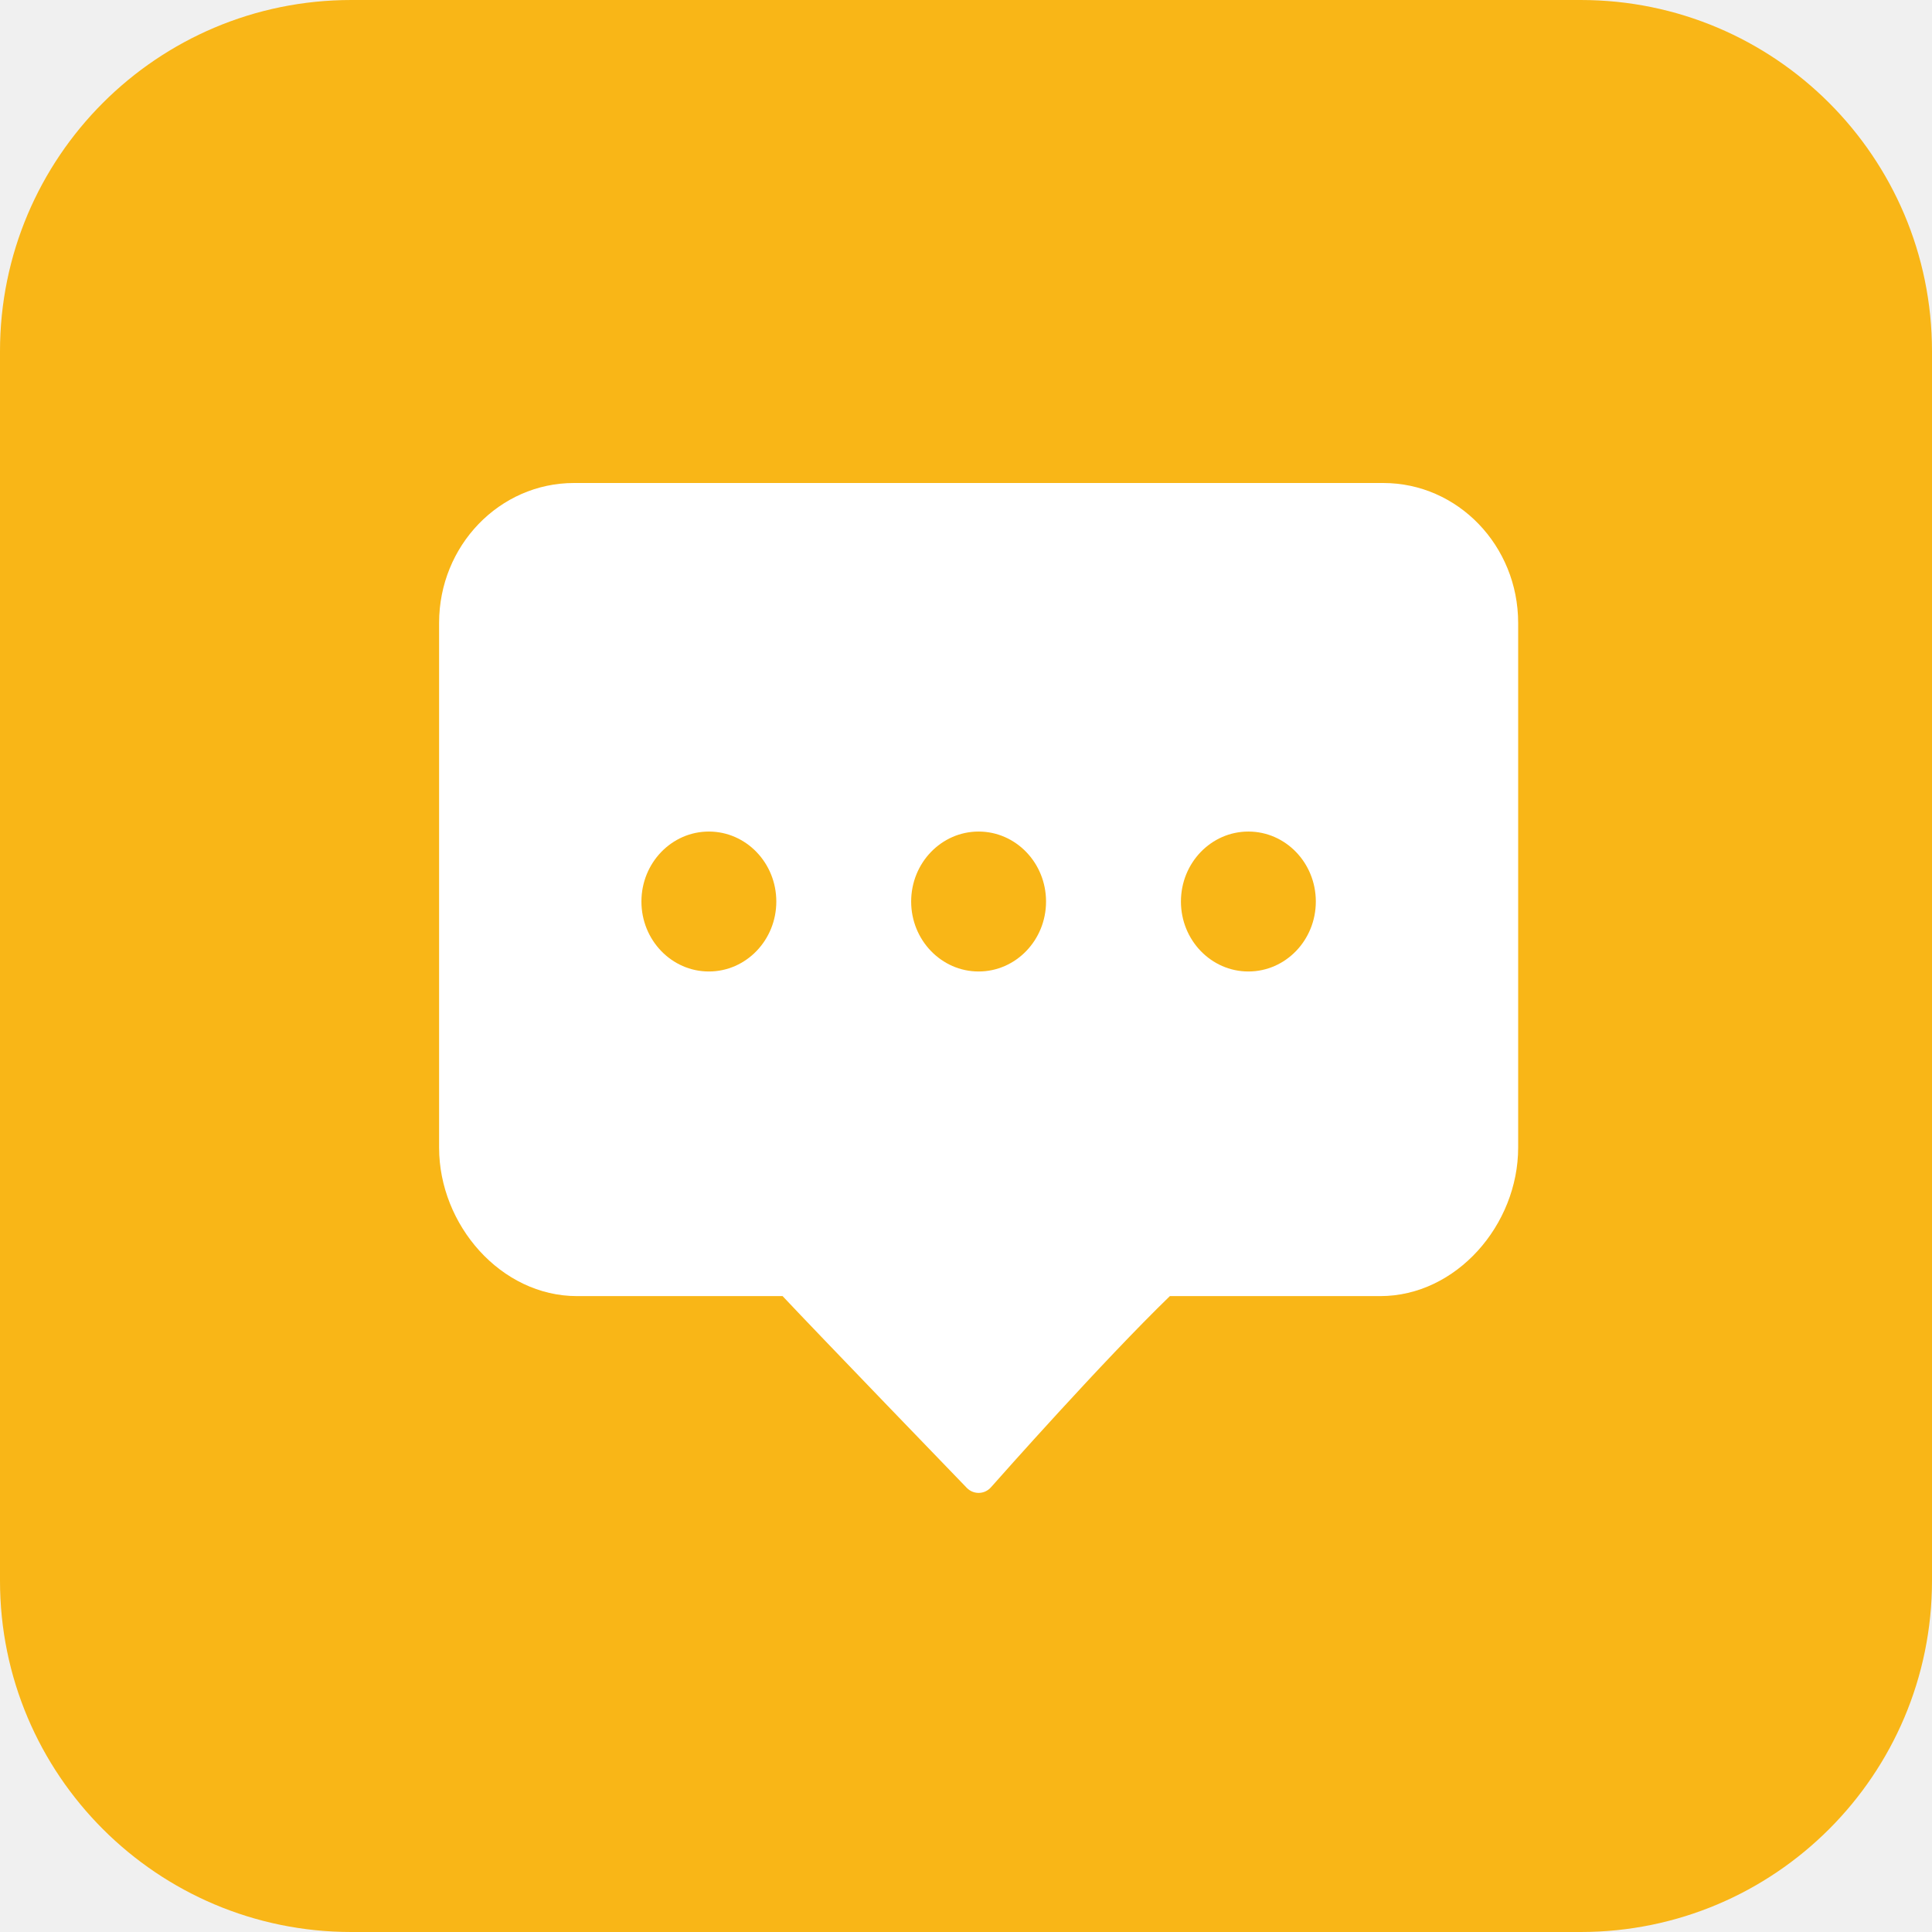
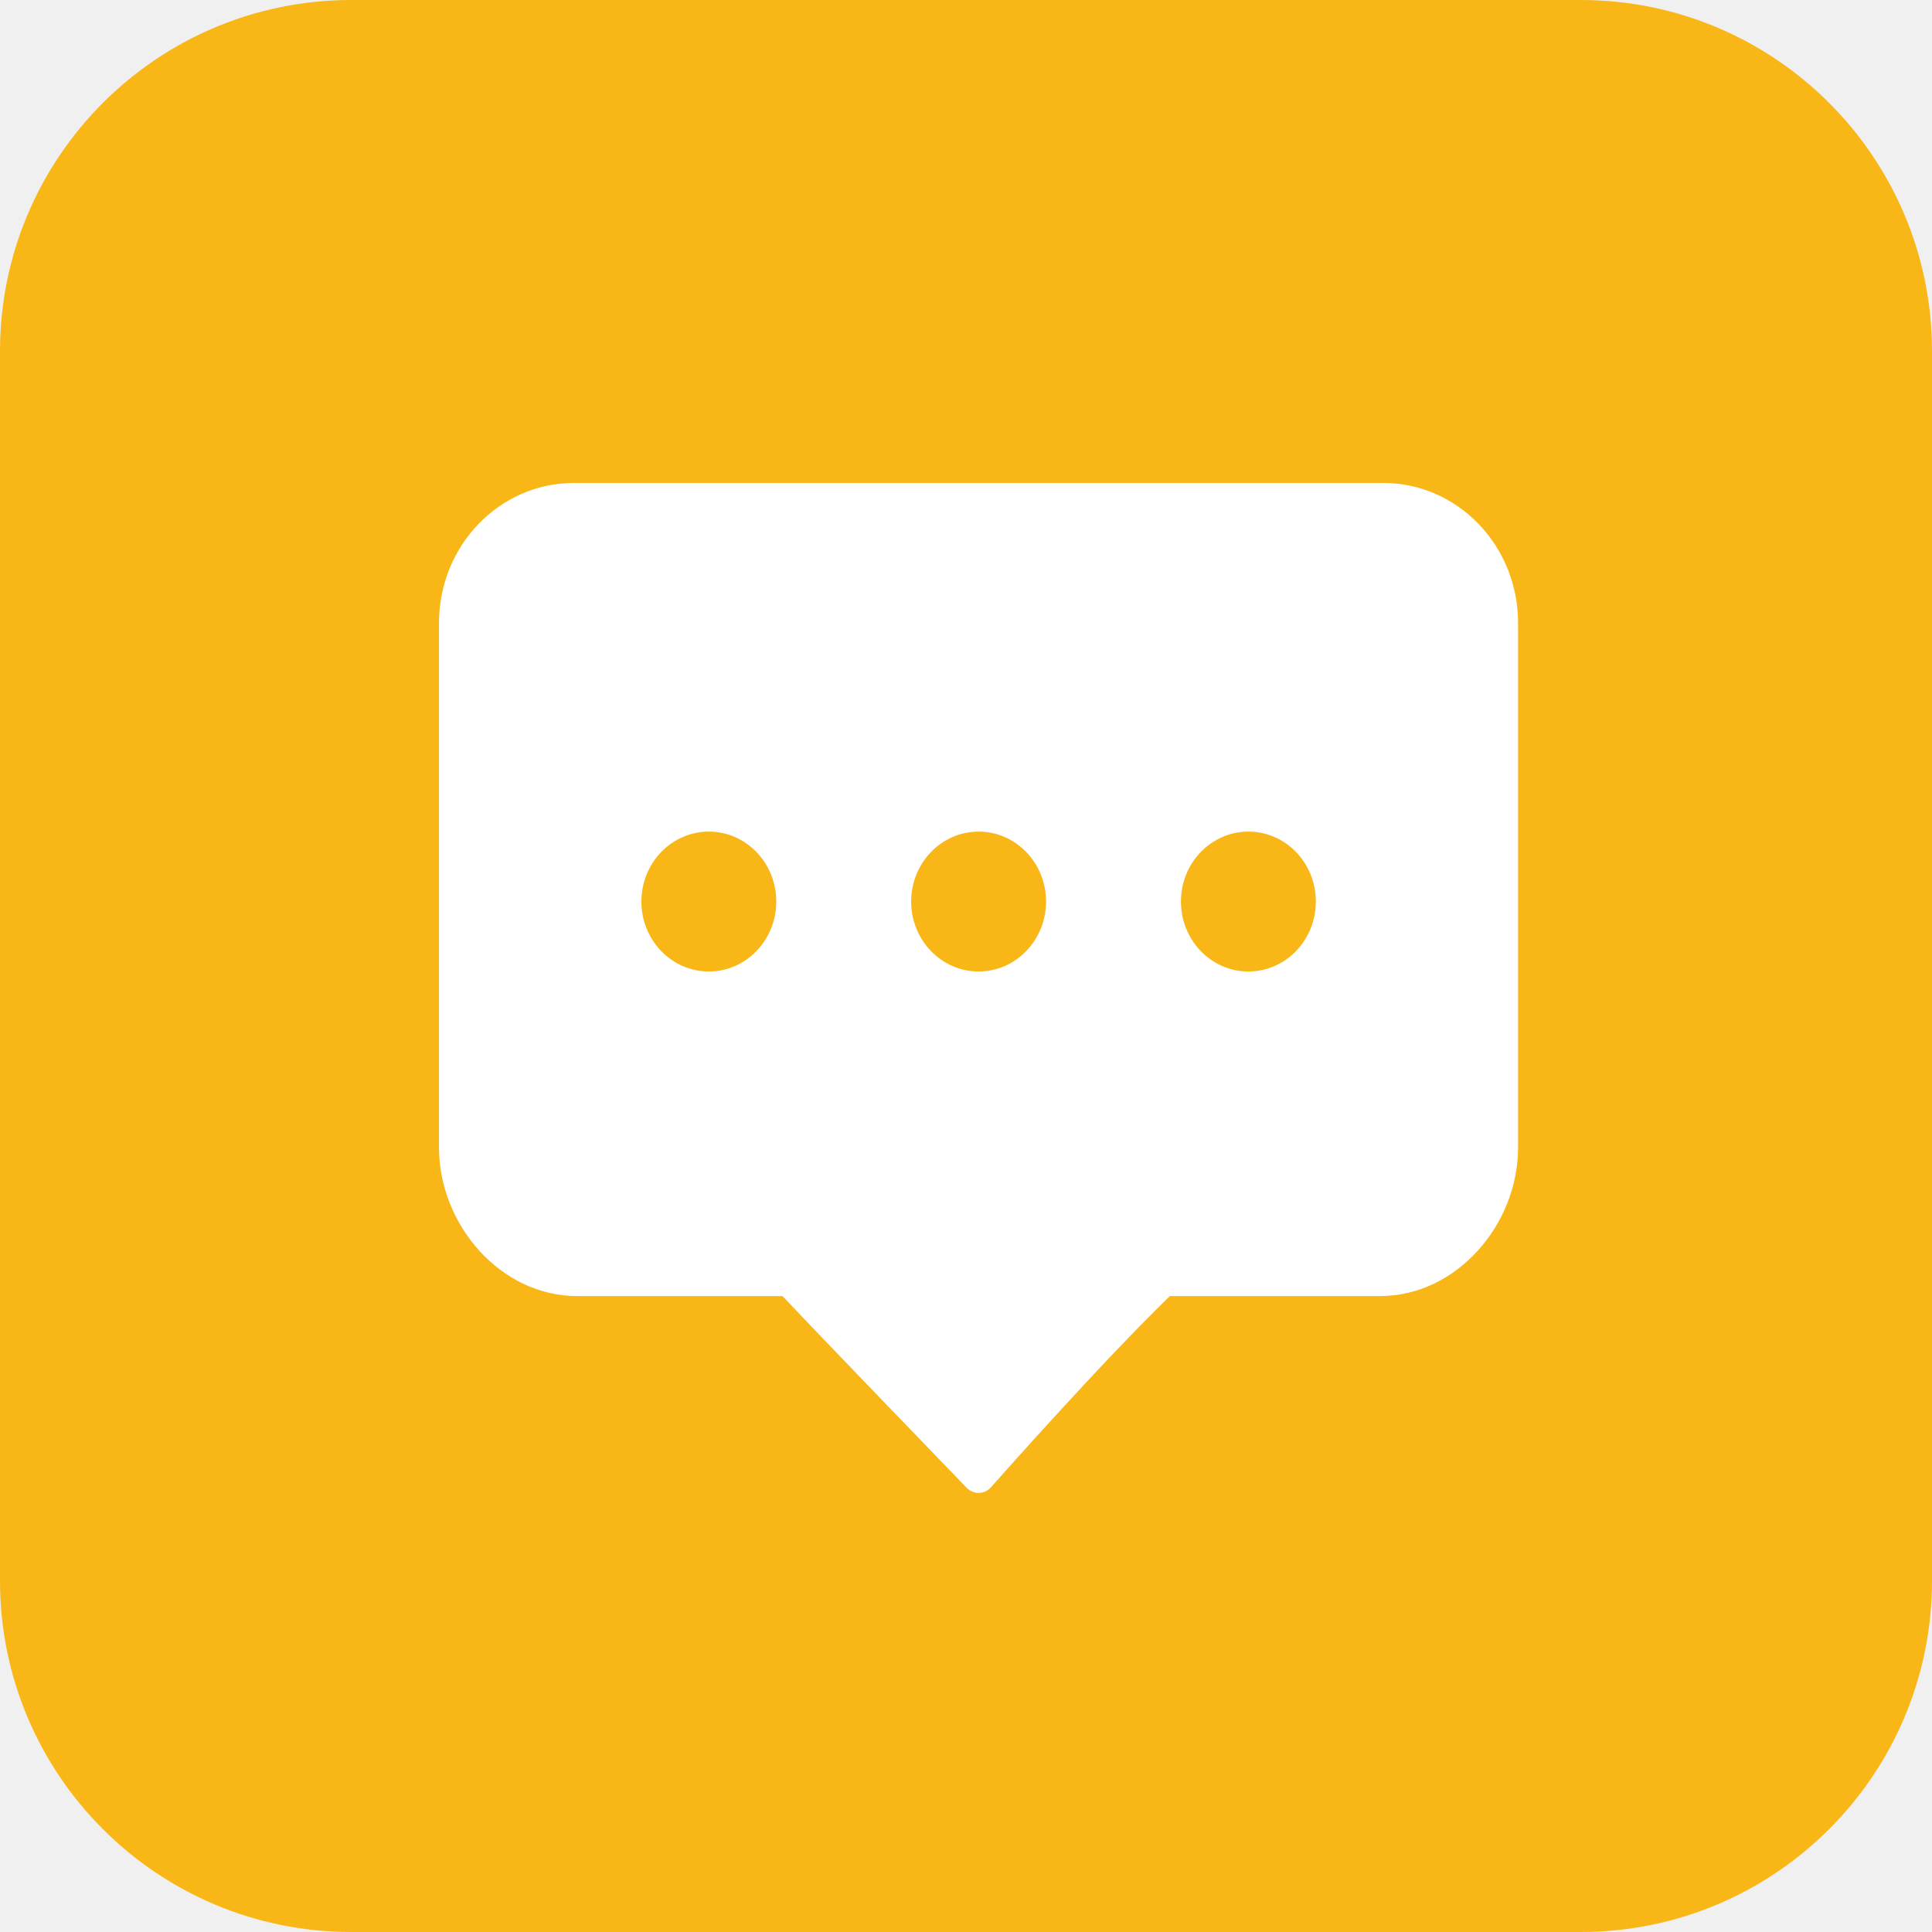
- <svg xmlns="http://www.w3.org/2000/svg" width="44" height="44" viewBox="0 0 44 44" fill="none">
-   <rect width="44" height="44" rx="8" fill="#F9B617" />
-   <path d="M31.433 29.518H26.643C25.109 31.005 22.795 33.616 22.576 33.864C22.563 33.878 22.553 33.89 22.539 33.902C22.389 34.038 22.161 34.032 22.018 33.885C22.017 33.884 22.017 33.884 22.016 33.883C21.969 33.834 18.633 30.381 17.823 29.518H13.142C11.406 29.518 10 27.896 10 26.136V14.187C10 12.427 11.376 11 13.072 11H31.503C33.2 11 34.575 12.427 34.575 14.187V26.136C34.575 27.895 33.168 29.518 31.433 29.518ZM16.144 18.938C15.296 18.938 14.608 19.652 14.608 20.532C14.608 21.411 15.296 22.125 16.144 22.125C16.992 22.125 17.68 21.411 17.68 20.532C17.68 19.652 16.992 18.938 16.144 18.938ZM22.287 18.938C21.439 18.938 20.751 19.652 20.751 20.532C20.751 21.411 21.44 22.125 22.287 22.125C23.135 22.125 23.823 21.411 23.823 20.532C23.823 19.652 23.135 18.938 22.287 18.938ZM28.431 18.938C27.583 18.938 26.895 19.652 26.895 20.532C26.895 21.411 27.583 22.125 28.431 22.125C29.28 22.125 29.967 21.411 29.967 20.532C29.967 19.652 29.28 18.938 28.431 18.938Z" fill="white" />
+ <svg xmlns="http://www.w3.org/2000/svg" fill="none" height="44" viewBox="0 0 44 44" width="44">
+   <rect fill="#f9b617" height="44" rx="8" width="44" />
+   <path d="m31.433 29.518h-4.791c-1.534 1.487-3.848 4.099-4.067 4.346-.012.014-.023.026-.037.038-.15.136-.378.13-.521-.017-.001-.002-.001-.001-.003-.003-.047-.048-3.383-3.502-4.193-4.365h-4.681c-1.736 0-3.142-1.622-3.142-3.382v-11.949c0-1.76 1.376-3.187 3.072-3.187h18.431c1.697 0 3.072 1.427 3.072 3.187v11.949c0 1.76-1.406 3.382-3.141 3.382zm-15.29-10.579c-.848 0-1.536.714-1.536 1.593 0 .88.688 1.593 1.536 1.593.848 0 1.536-.714 1.536-1.593 0-.88-.688-1.593-1.536-1.593zm6.144 0c-.848 0-1.536.714-1.536 1.593 0 .88.688 1.593 1.536 1.593.848 0 1.536-.714 1.536-1.593 0-.88-.688-1.593-1.536-1.593zm6.144 0c-.848 0-1.536.714-1.536 1.593 0 .88.688 1.593 1.536 1.593.849 0 1.536-.714 1.536-1.593 0-.88-.687-1.593-1.536-1.593z" fill="#fff" />
</svg>
